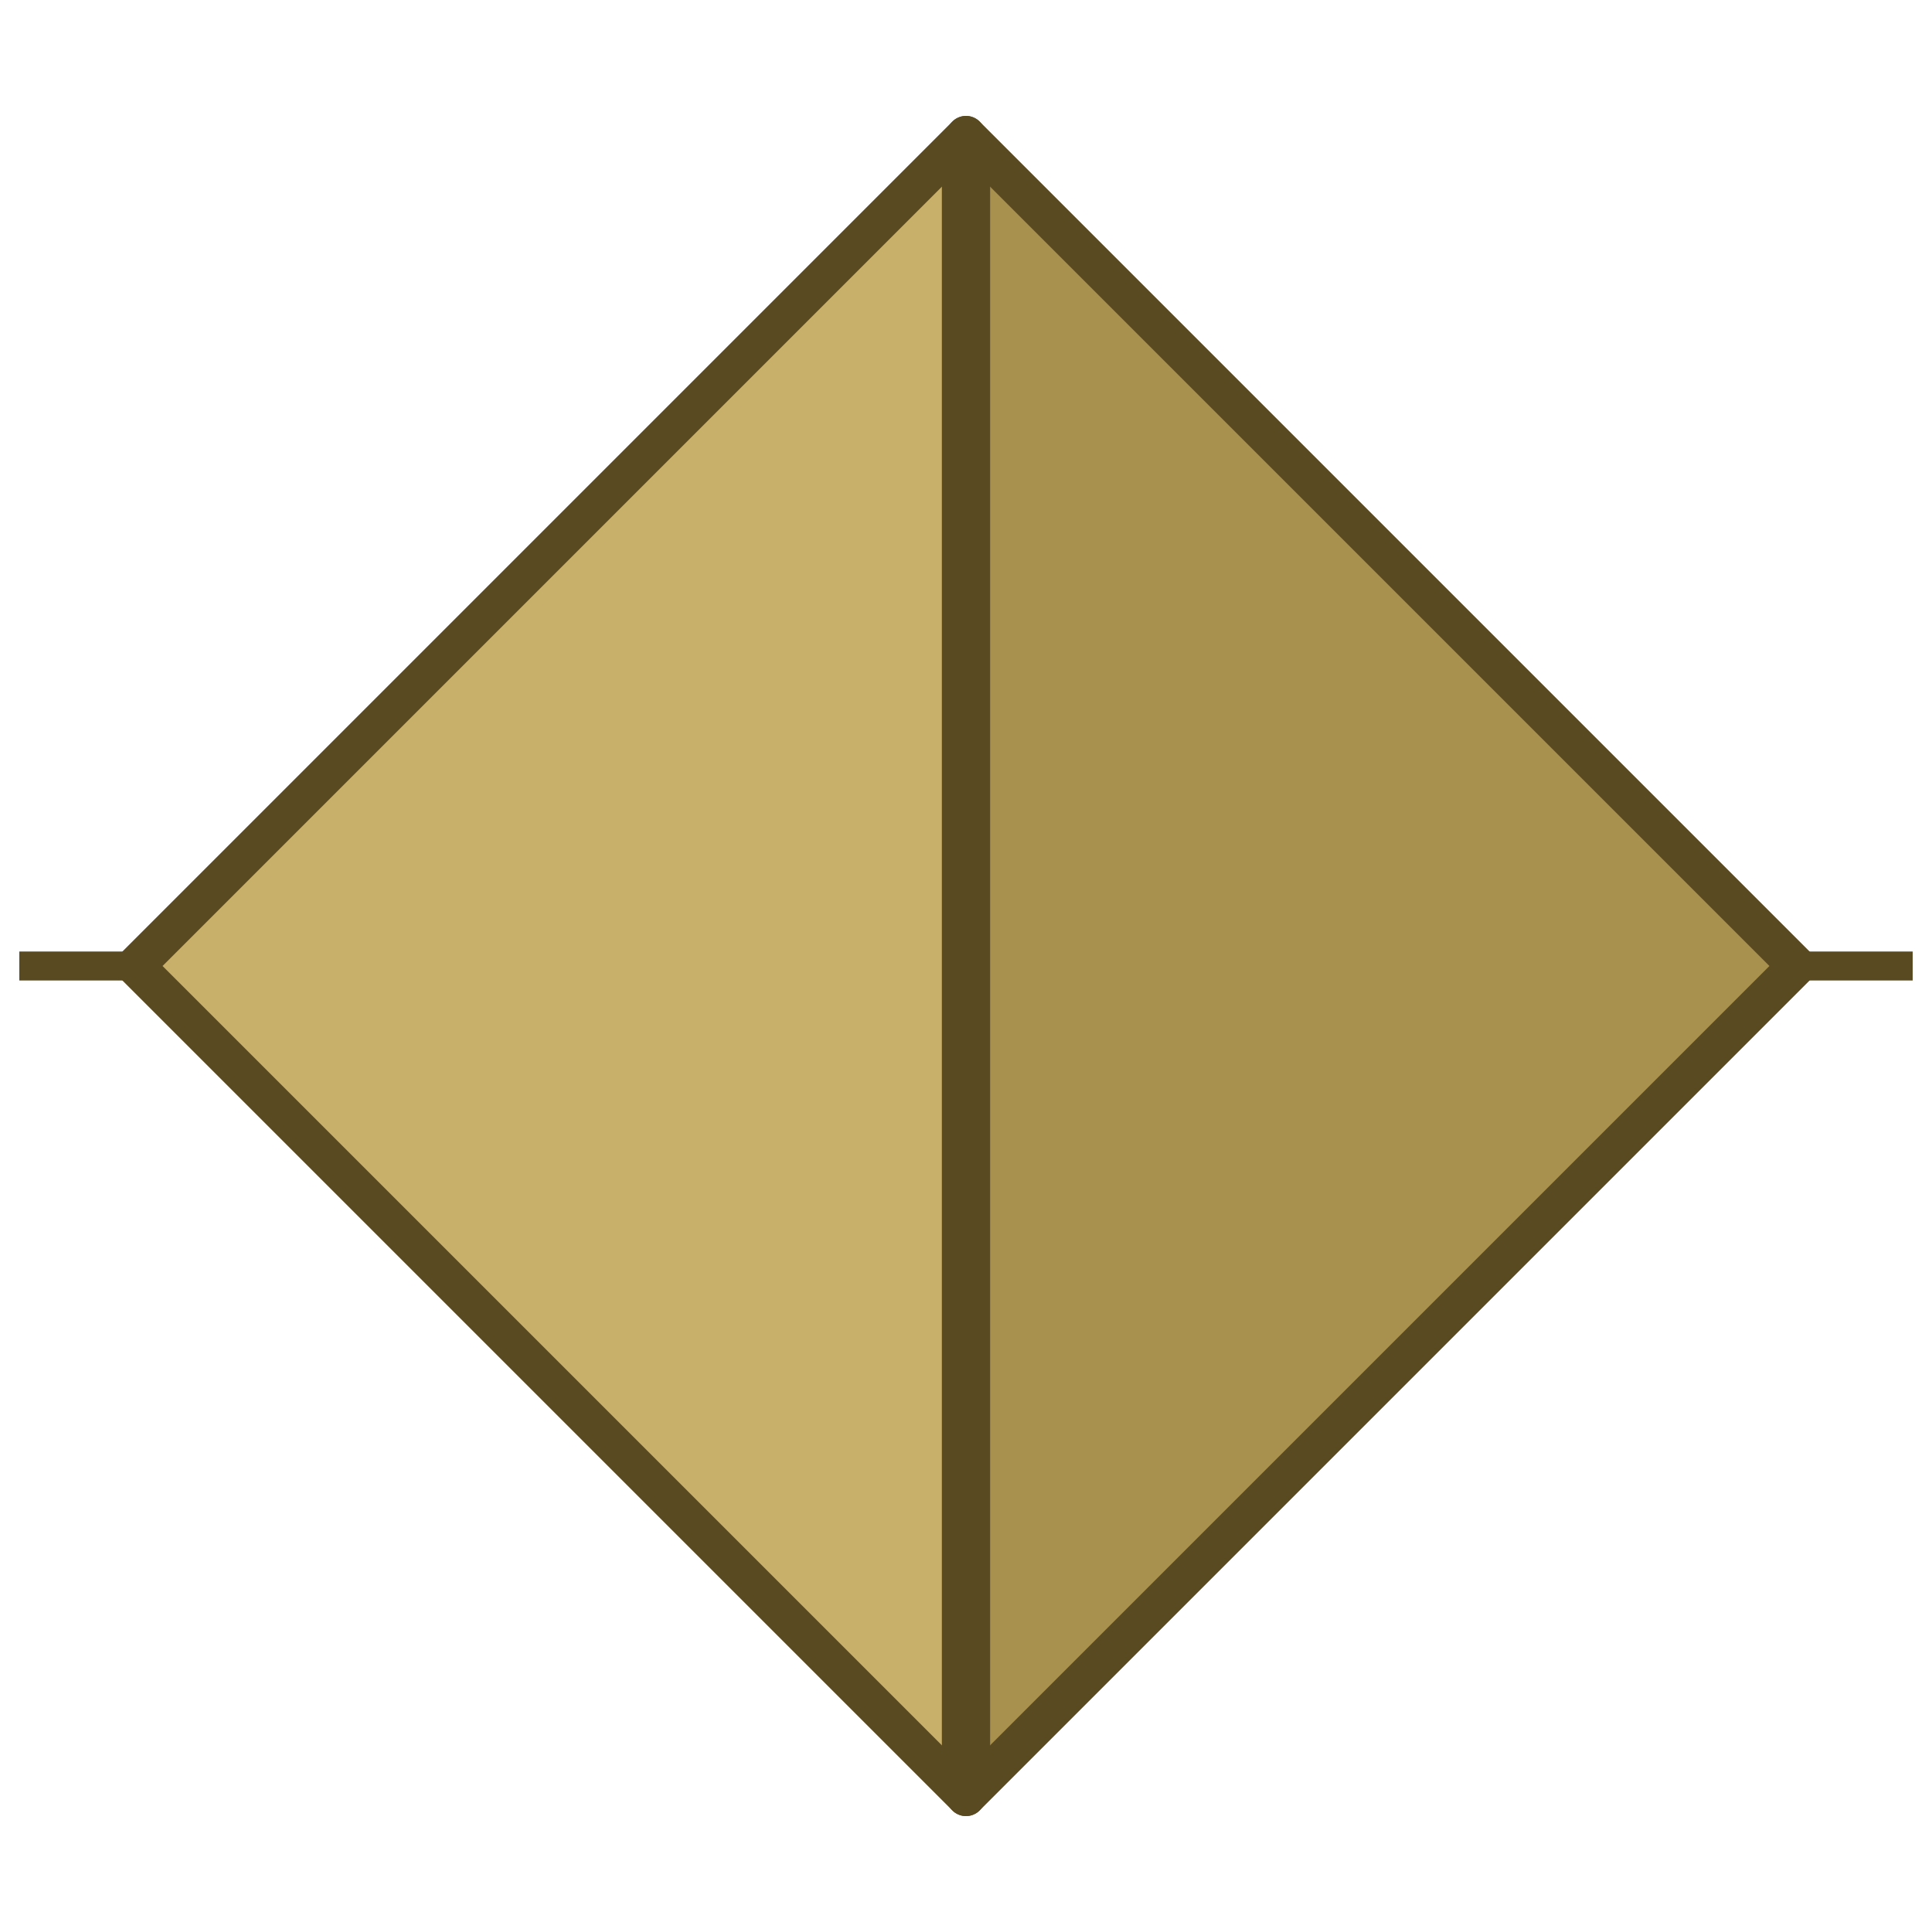
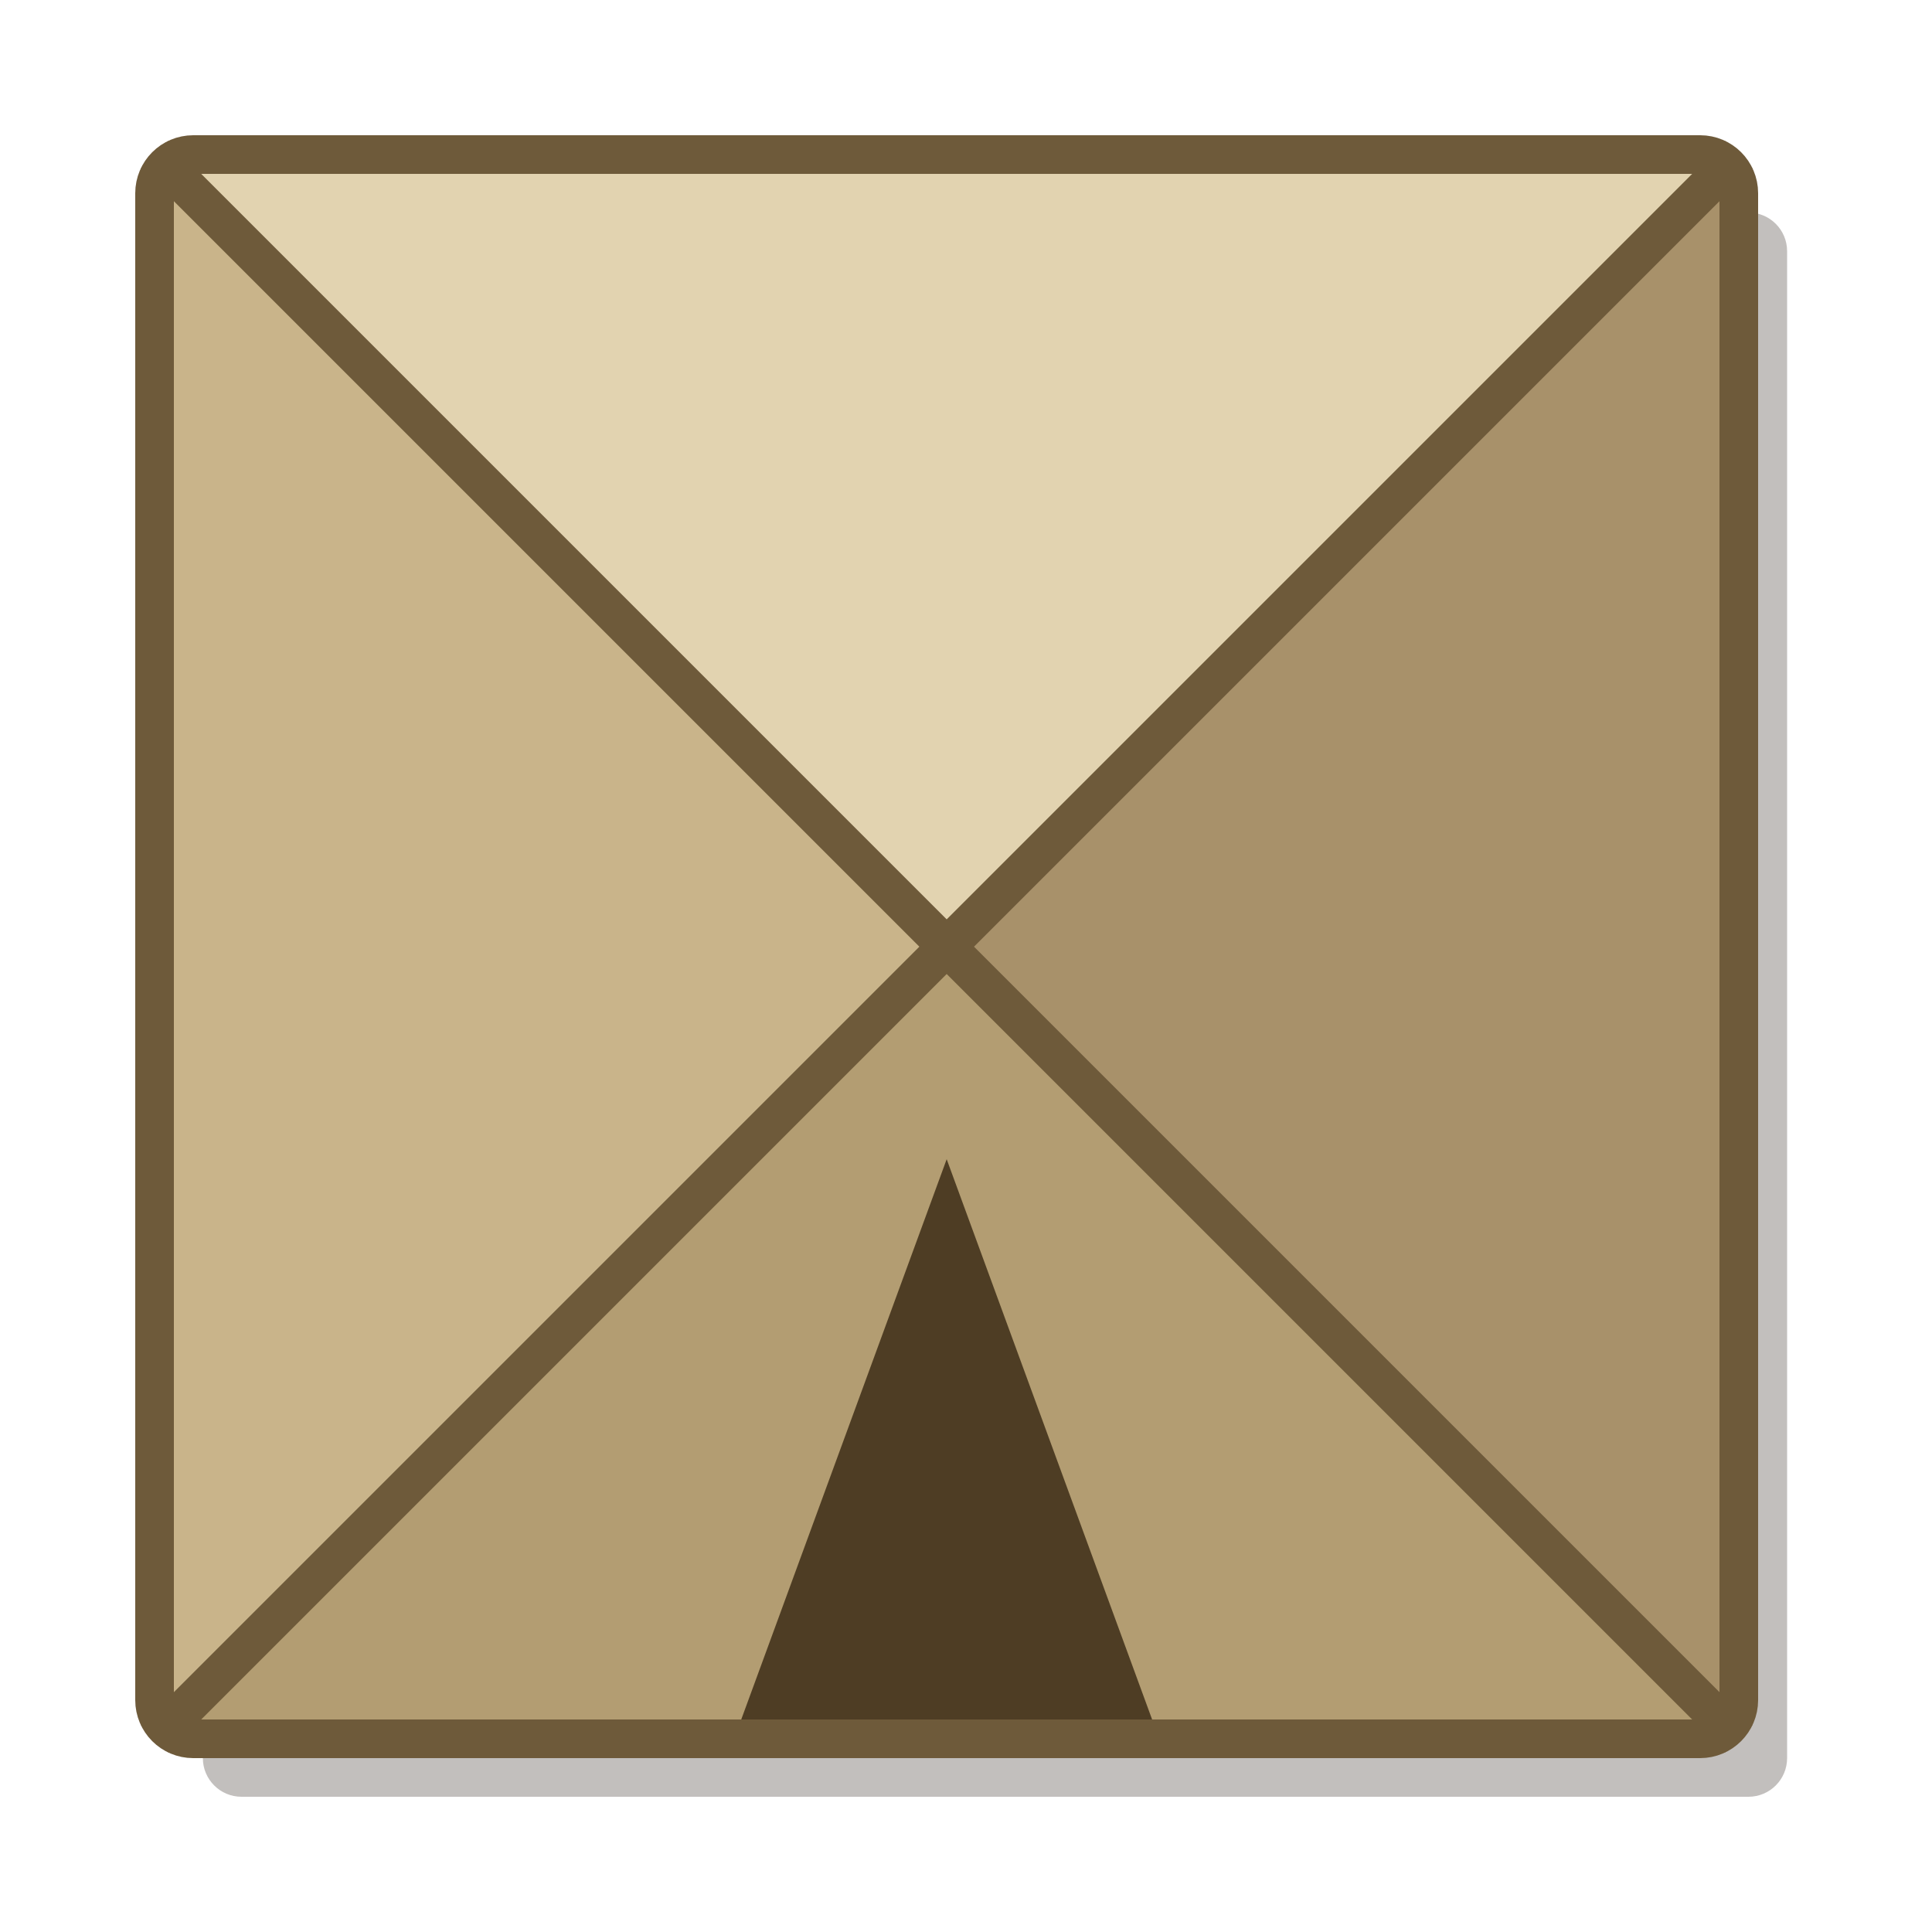
<svg xmlns="http://www.w3.org/2000/svg" viewBox="0 0 200 200" width="512" height="512">
-   <path d="M100 14 186 100 100 186Z" fill="#a8914e" stroke="#5a4a22" stroke-width="4" stroke-linejoin="round" />
-   <path d="M100 14 14 100 100 186Z" fill="#c9b06a" stroke="#5a4a22" stroke-width="4" stroke-linejoin="round" />
-   <path d="M100 14v172" stroke="#5a4a22" stroke-width="5" />
-   <path d="M14 100 2 100M186 100h12" stroke="#5a4a22" stroke-width="3" />
+   <g transform="translate(5 6)" fill="#241811" opacity=".28" stroke="none">
+     <rect x="16" y="16" width="164" height="164" rx="4" />
+   </g>
+   <path d="M16 16H180L98 98Z" fill="#e2d3b0" />
+   <path d="M16 16V180L98 98Z" fill="#c9b48a" />
+   <path d="M180 16V180L98 98Z" fill="#a8916a" />
+   <path d="M16 180H180L98 98Z" fill="#b39d72" />
+   <path d="M98 120 76 180h44Z" fill="#4e3d24" />
+   <g fill="none" stroke="#6e5a3a" stroke-width="4" stroke-linejoin="round">
+     <rect x="16" y="16" width="164" height="164" rx="4" />
+     <path d="M16 16 180 180M180 16 16 180" />
+   </g>
</svg>
